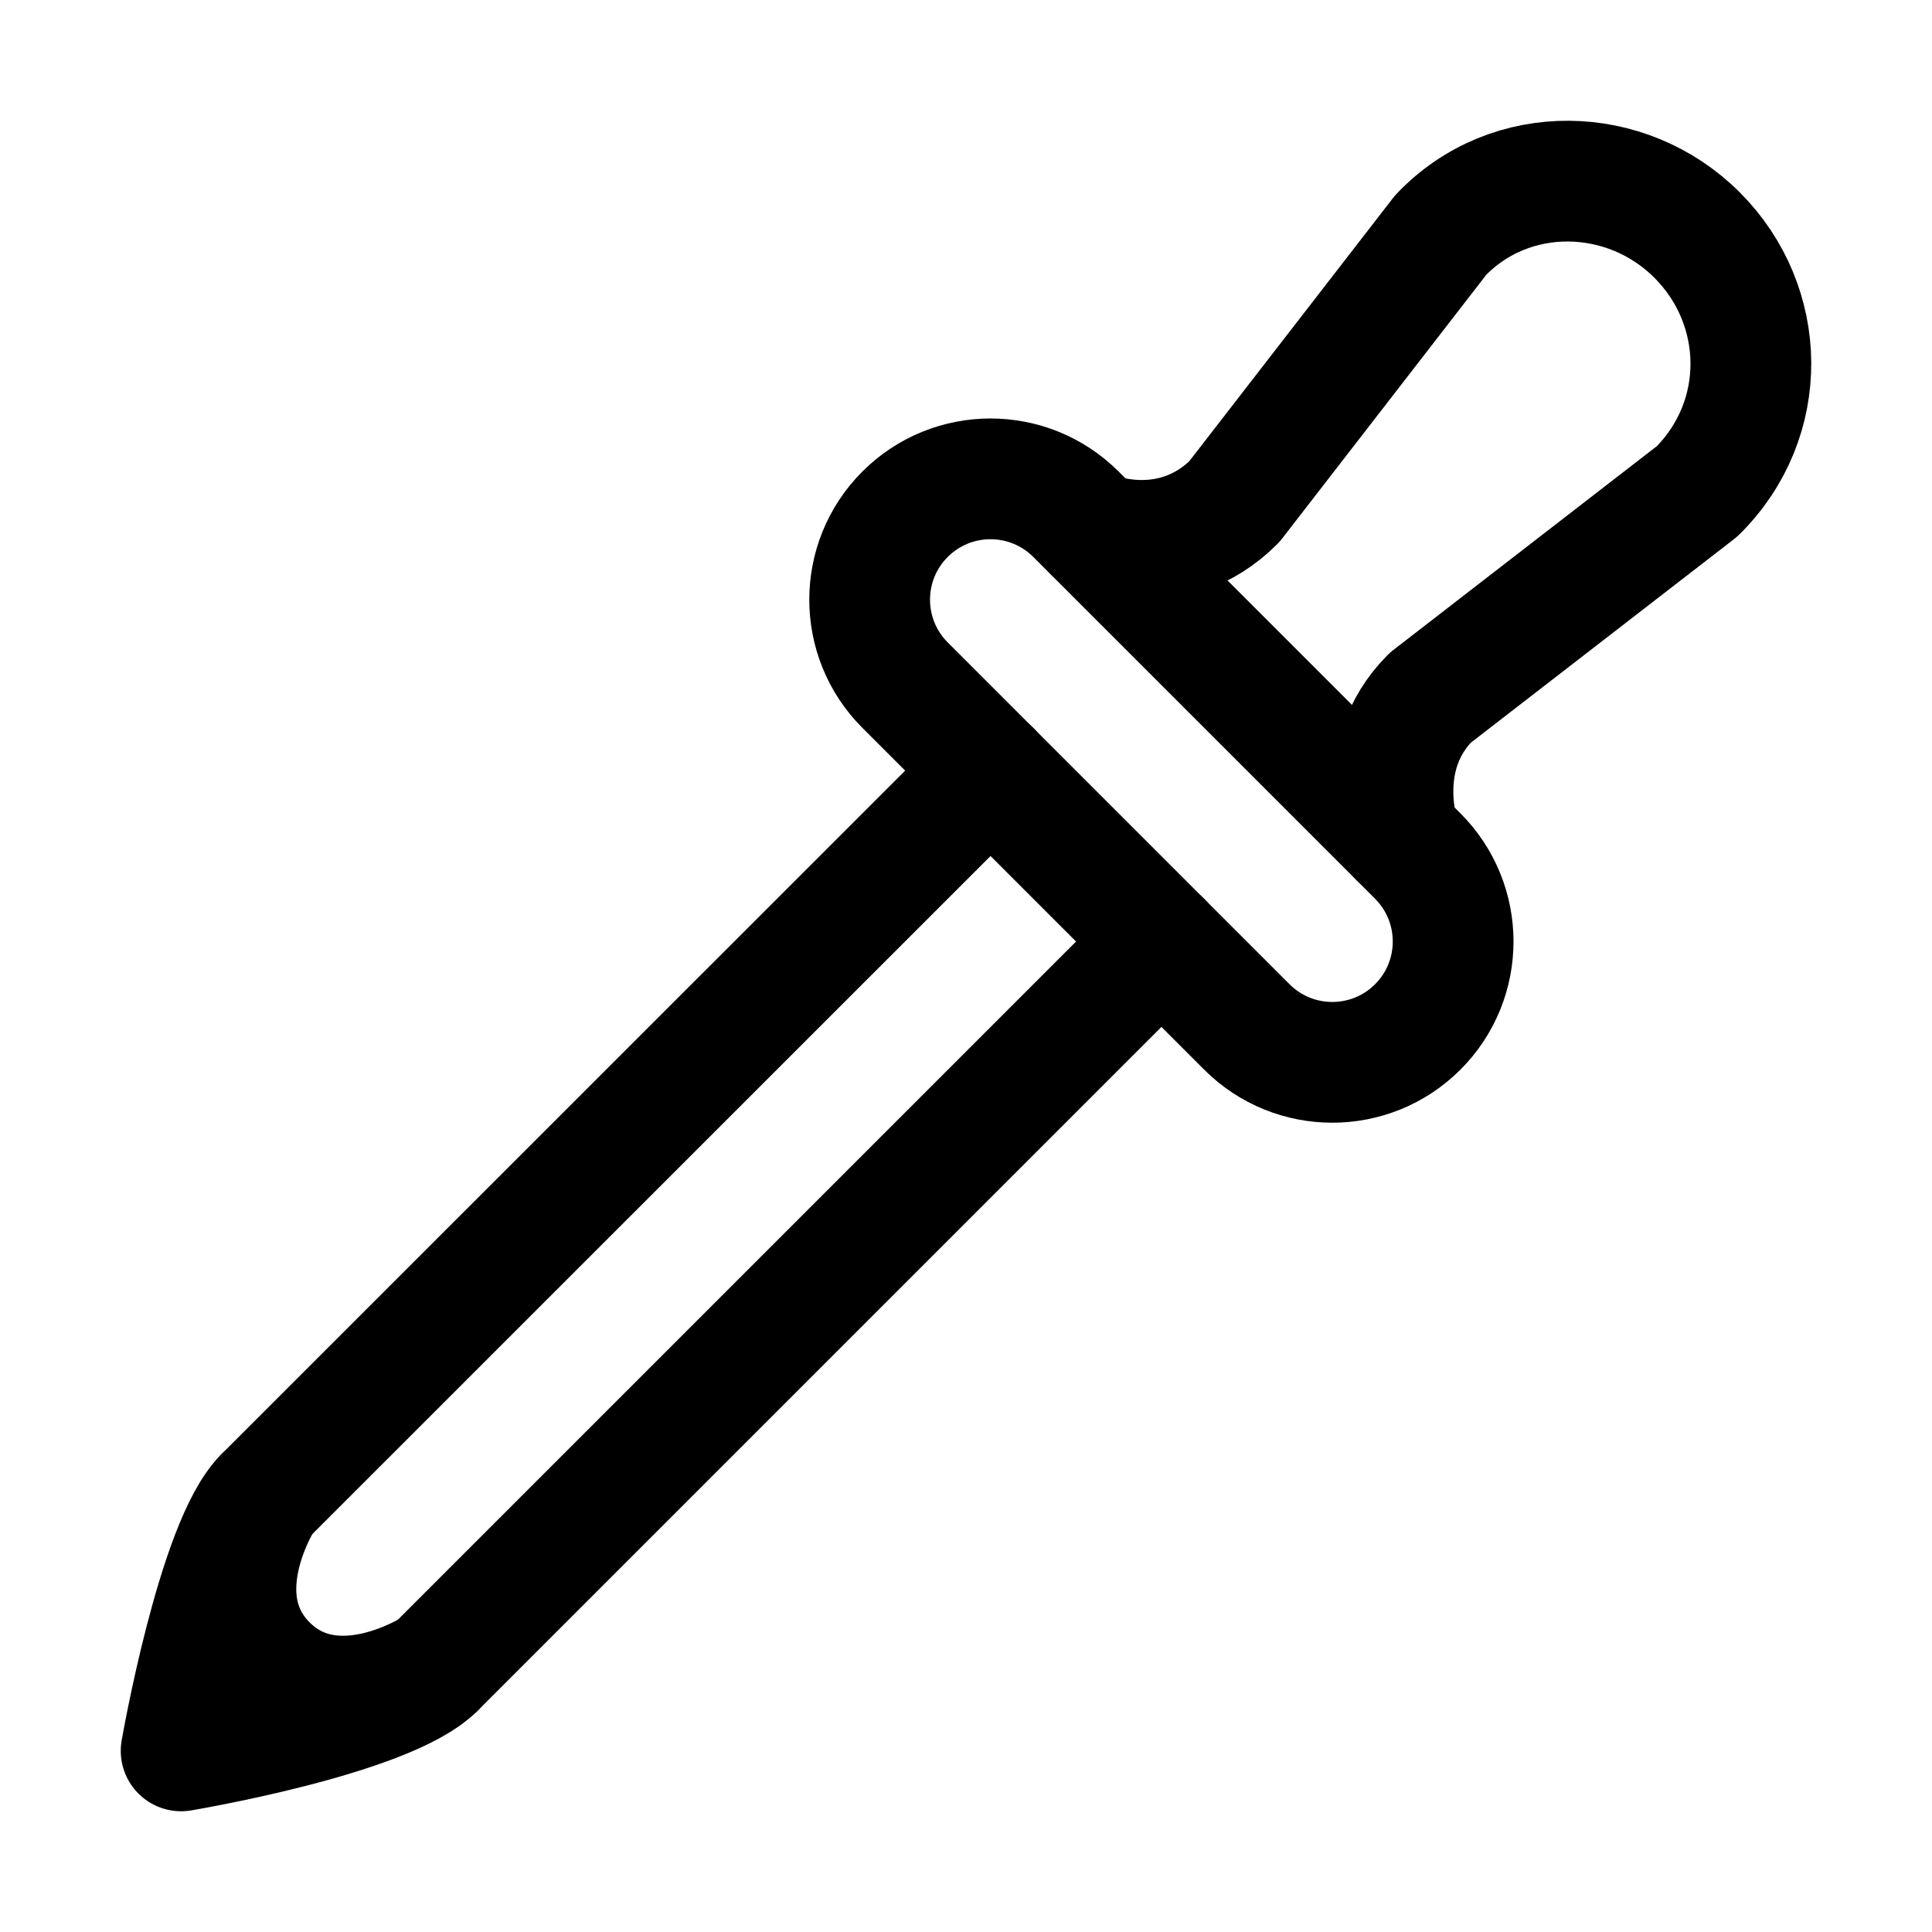
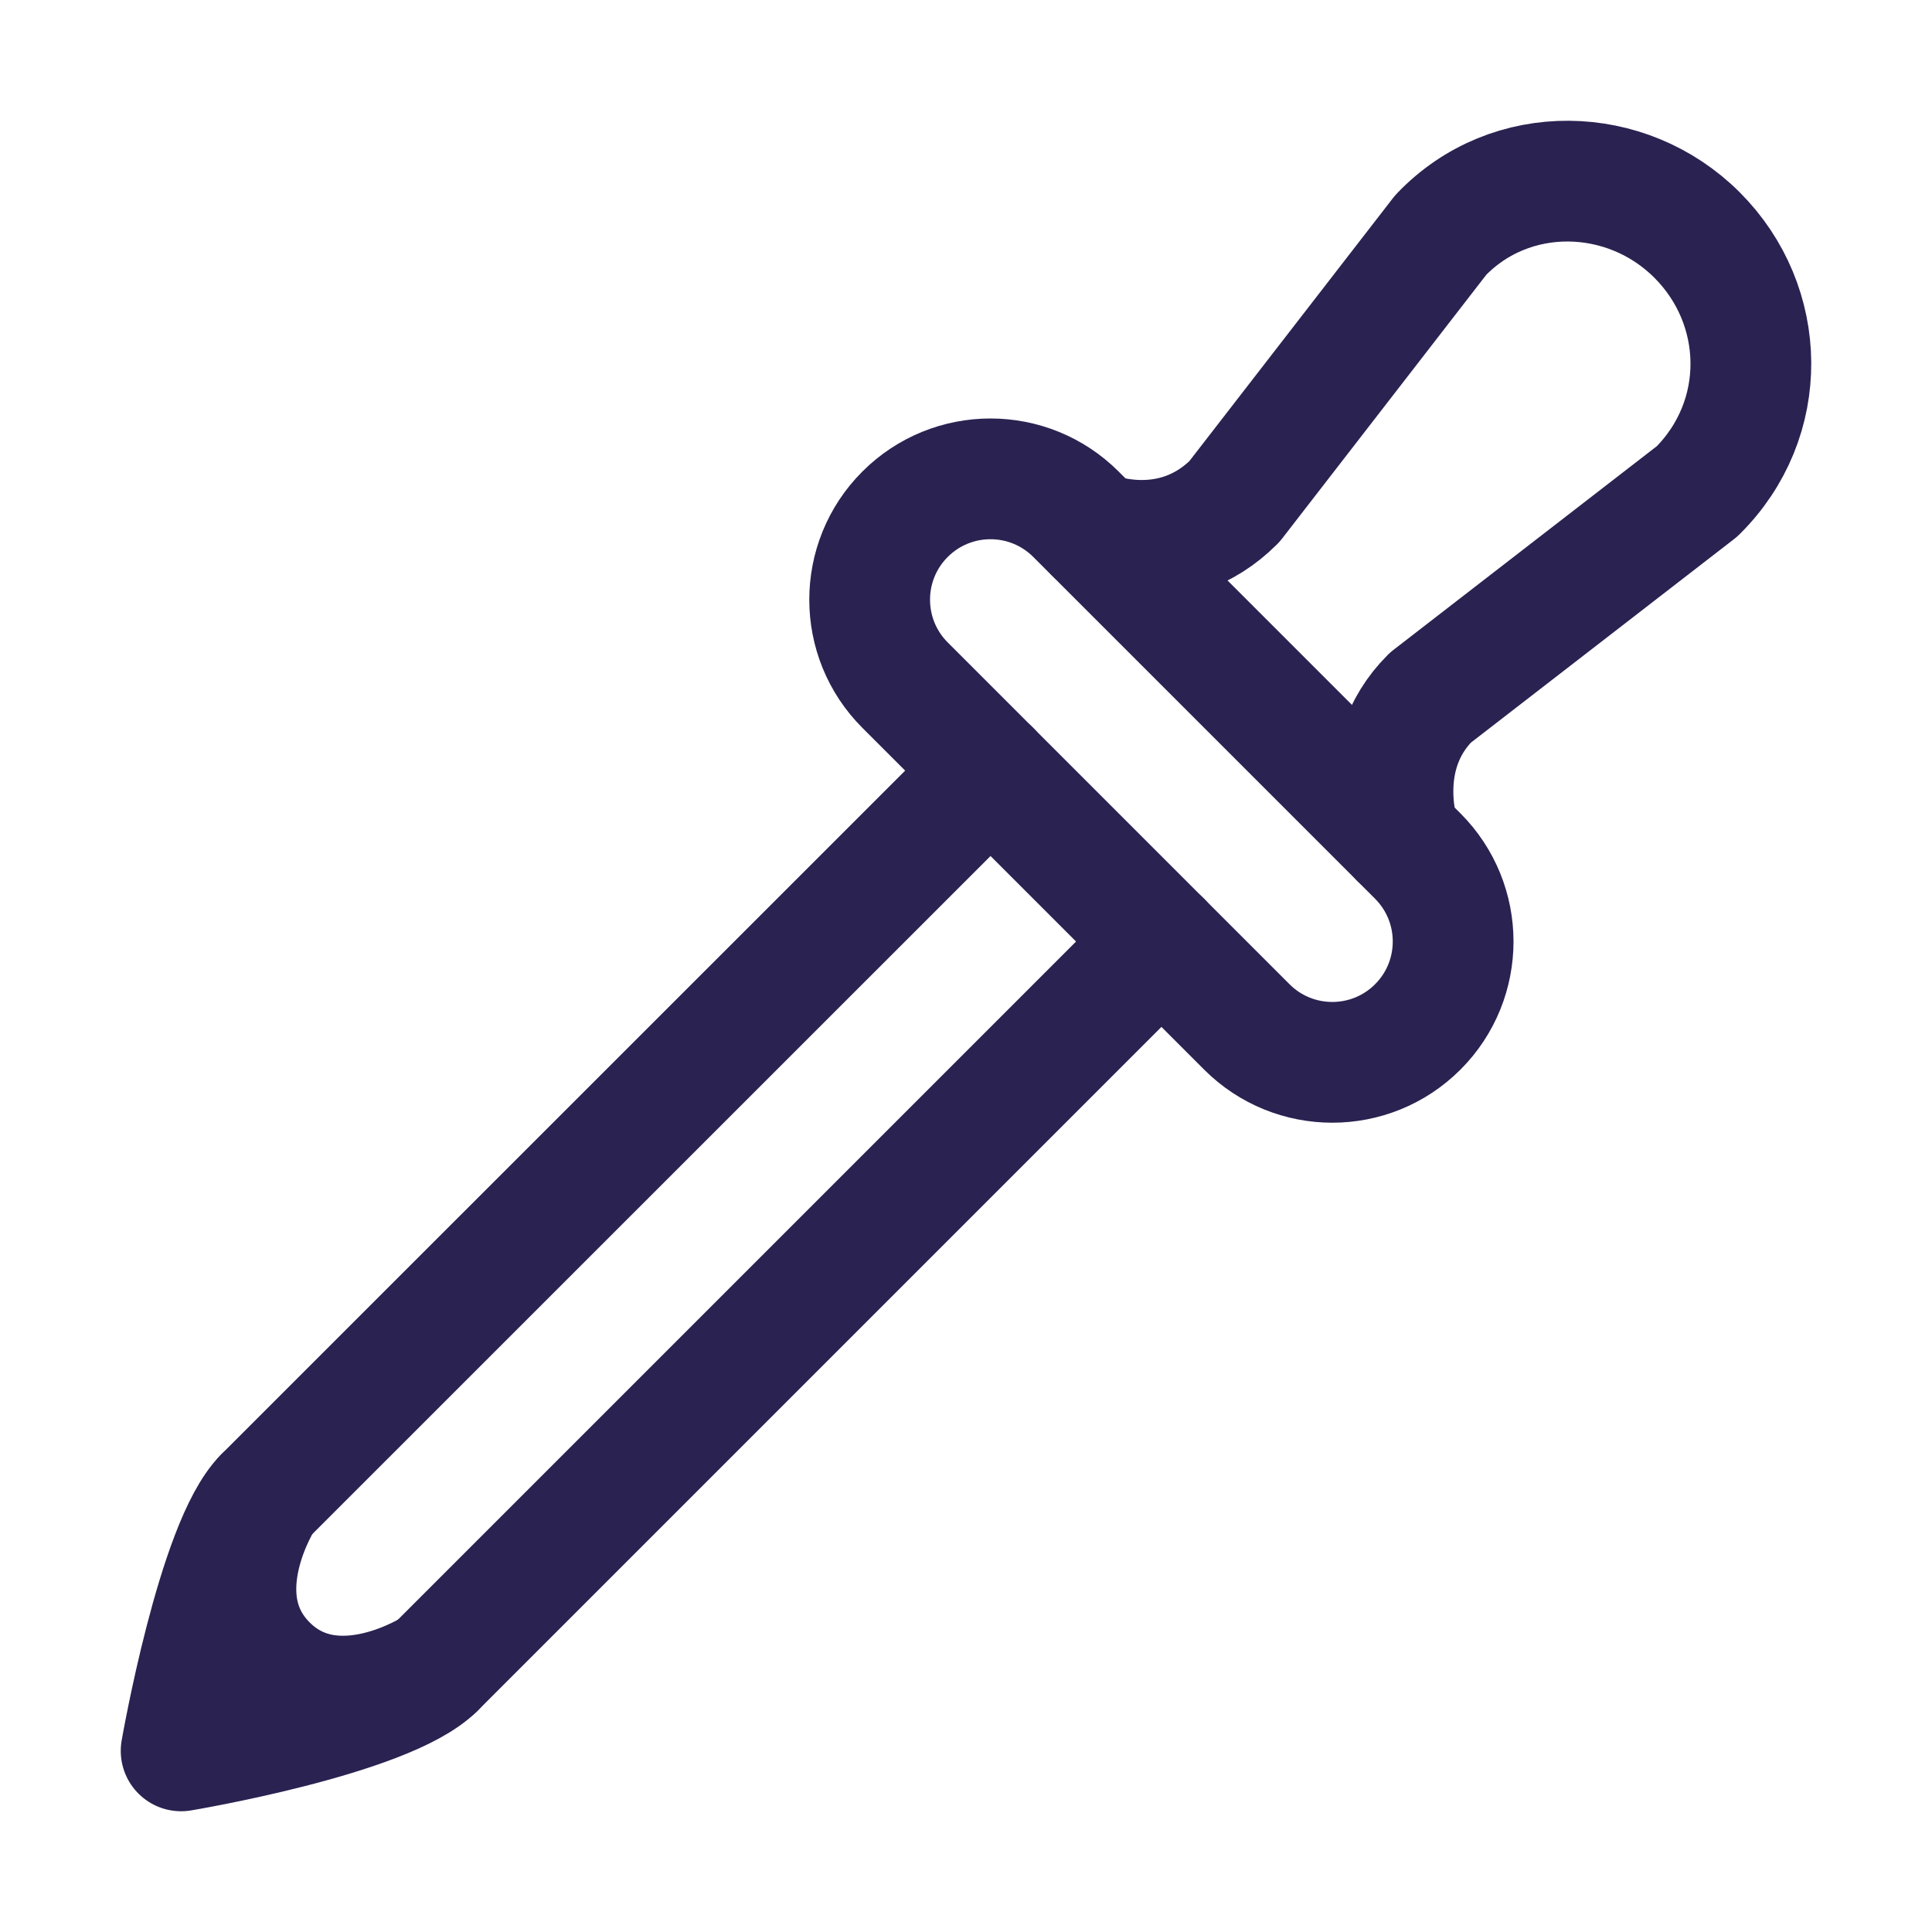
<svg xmlns="http://www.w3.org/2000/svg" class="ionicon" viewBox="0 0 512 512">
-   <path d="M262.51 204.22L70 396.69C57.56 409.15 48 464 48 464s54.38-9.09 67.31-22L307.8 249.51" fill="none" stroke="currentColor" stroke-linecap="round" stroke-linejoin="round" stroke-width="32" />
-   <rect x="211.72" y="172.19" width="192.15" height="64.05" rx="32.03" ry="32.03" transform="rotate(45 307.788 204.2)" fill="none" stroke="currentColor" stroke-linecap="round" stroke-linejoin="round" stroke-width="32" />
-   <path d="M289.91 141s20.57 8.57 37.22-8.08l54.67-70.63c18.5-19.41 49.26-18.69 67.94 0h0c18.68 18.68 19.34 48.81 0 67.93l-70.68 54.67c-15.65 15.65-8.08 37.22-8.08 37.22M115.31 442s-26.48 17.34-44.56-.73-.75-44.58-.75-44.58" fill="none" stroke="currentColor" stroke-linecap="round" stroke-linejoin="round" stroke-width="32" />
+   <path d="M262.51 204.22L70 396.69C57.56 409.15 48 464 48 464s54.38-9.09 67.31-22L307.8 249.51" fill="none" stroke="#2A2251" stroke-linecap="round" stroke-linejoin="round" stroke-width="32" />
+   <rect x="211.72" y="172.19" width="192.15" height="64.05" rx="32.03" ry="32.03" transform="rotate(45 307.788 204.2)" fill="none" stroke="#2A2251" stroke-linecap="round" stroke-linejoin="round" stroke-width="32" />
+   <path d="M289.91 141s20.57 8.57 37.22-8.08l54.67-70.63c18.5-19.41 49.26-18.69 67.94 0h0c18.68 18.68 19.34 48.81 0 67.93l-70.68 54.67c-15.65 15.65-8.08 37.22-8.08 37.22M115.31 442s-26.48 17.34-44.56-.73-.75-44.58-.75-44.58" fill="none" stroke="#2A2251" stroke-linecap="round" stroke-linejoin="round" stroke-width="32" />
</svg>
